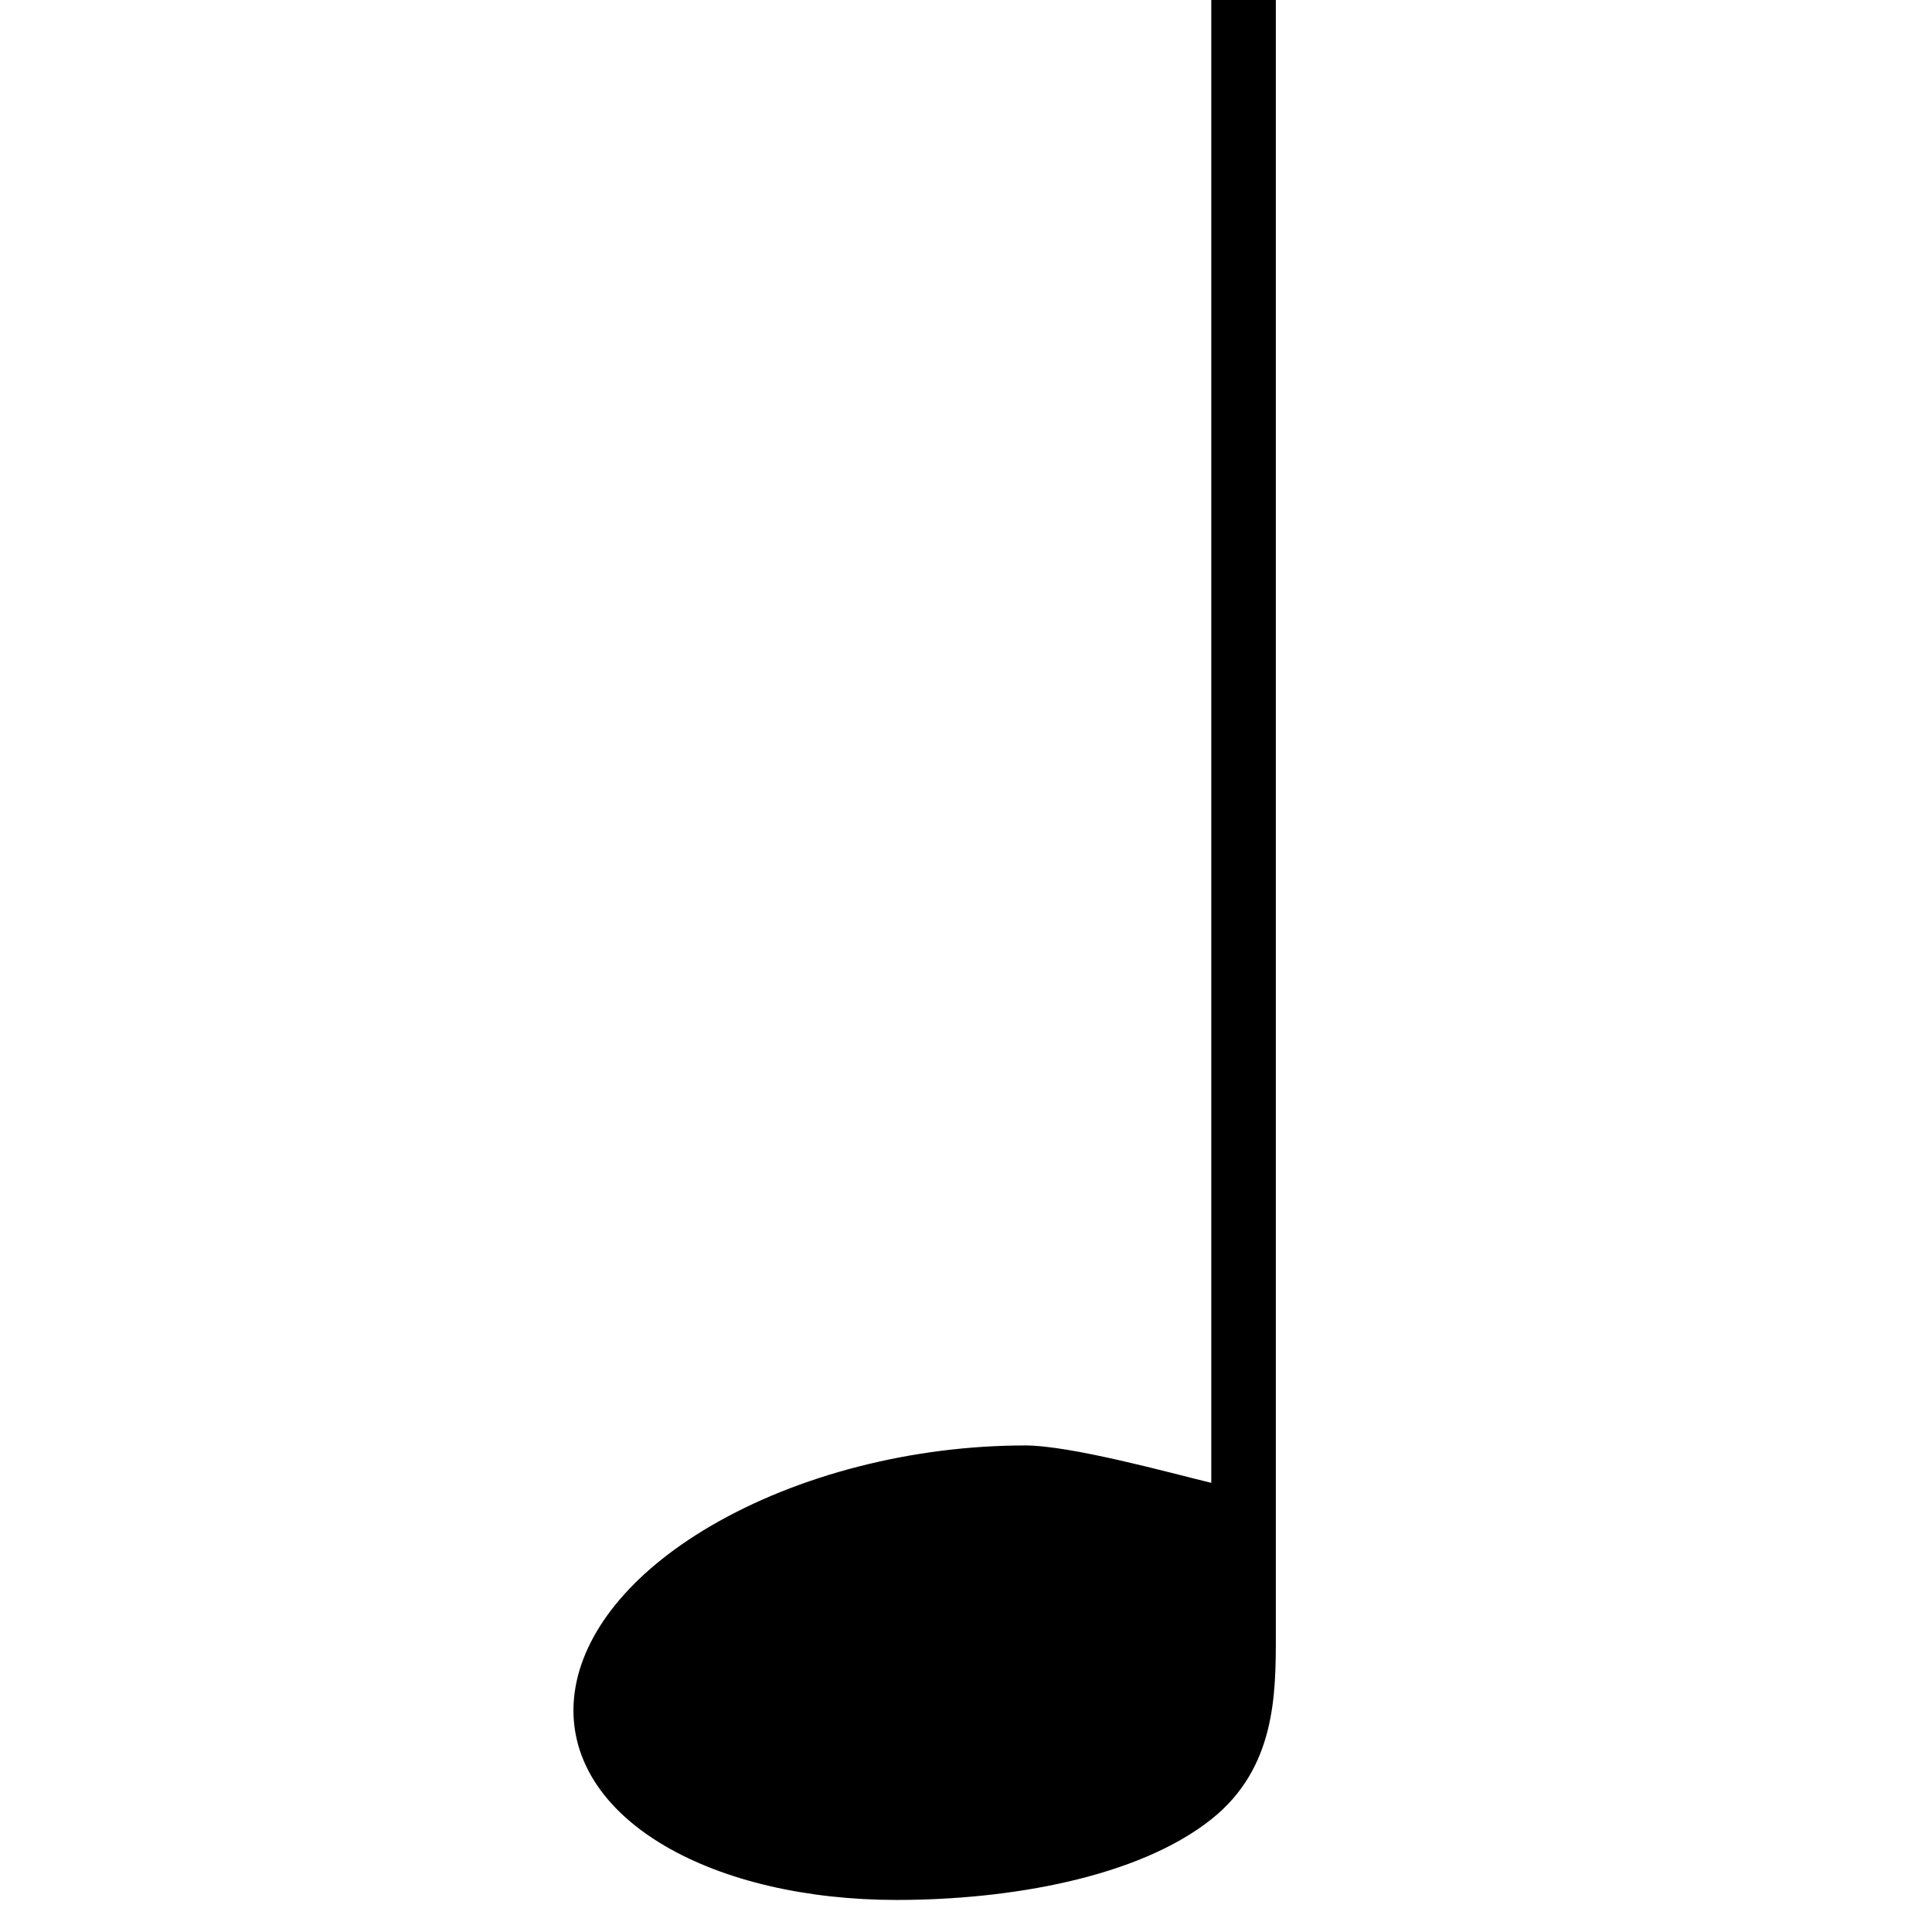
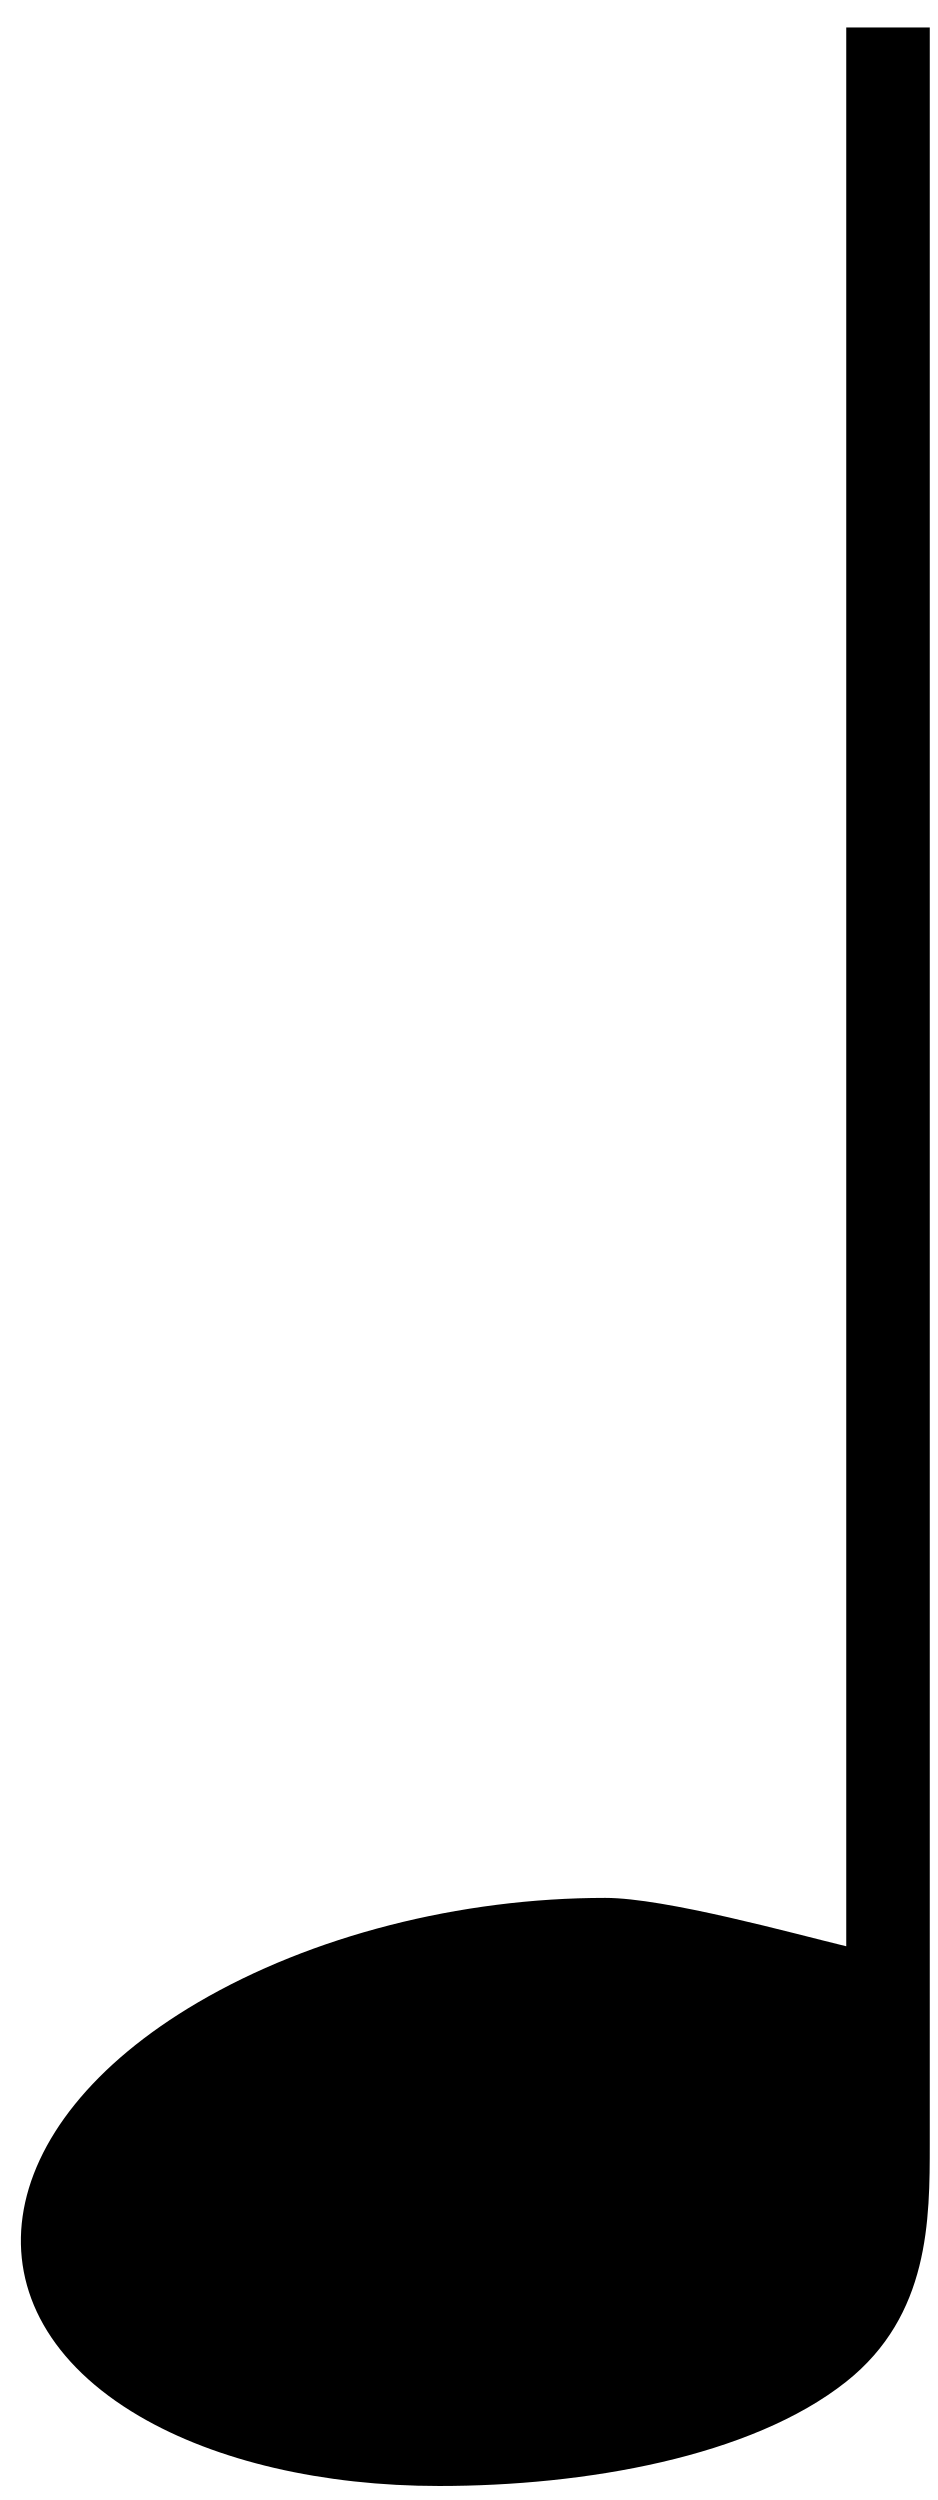
- <svg xmlns="http://www.w3.org/2000/svg" id="e3criO916UQ1" viewBox="0 0 520 520" shape-rendering="geometricPrecision" text-rendering="geometricPrecision" project-id="c3c6d91735c64a219dd30ecca747d314" export-id="d732b7cbae4a48fea5929ee8ba600a55" cached="false">
-   <g transform="matrix(1.263022 0 0 0.646936-64.19469 154.6627)">
-     <g transform="matrix(1.791 0 0 1.791 0.000001-.000001)">
-       <g transform="matrix(.766044 0 0 0.716633 33.60374 85.00096)">
-         <path d="M194.011,-231.508l-10.026-0-0,480.662c-6.239-3.136-21.729-12.12-28.923-12.12-17.458,0-35.266,9.527-48.857,26.136-25.344,30.969-28.516,77.483-7.072,103.69c9.232,11.281,22.016,17.494,35.995,17.494c17.458,0,37.448-7.233,48.857-26.136c10.026-16.612,10.026-40.673,10.026-59.598-0-2.372-0,2.636-0,0l0-18.316c-0-118.313,0-229.616,0-250.953l-0-260.859Z" transform="translate(-2.665074-73.36926)" />
+ <svg xmlns="http://www.w3.org/2000/svg" width="195" height="520">
+   <g>
+     <rect fill="none" id="canvas_background" height="522" width="197" y="-1" x="-1" />
+   </g>
+   <g>
+     <g id="svg_1" transform="matrix(1.263022,0,0,0.646936,-64.19469,154.6627) ">
+       <g id="svg_2" transform="matrix(1.791,0,0,1.791,0.000001,-0.000001) ">
+         <g id="svg_3" transform="matrix(0.766044,0,0,0.716633,33.60374,85.00096) ">
+           <path id="svg_4" d="m104.783,-297.995l-10.026,-0l0,480.662c-6.239,-3.136 -21.729,-12.12 -28.923,-12.12c-17.458,0 -35.266,9.527 -48.857,26.136c-25.344,30.969 -28.516,77.483 -7.072,103.69c9.232,11.281 22.016,17.494 35.995,17.494c17.458,0 37.448,-7.233 48.857,-26.136c10.026,-16.612 10.026,-40.673 10.026,-59.598c0,-2.372 0,2.636 0,0l0,-18.316c0,-118.313 0,-229.616 0,-250.953l0,-260.859z" />
+         </g>
      </g>
    </g>
  </g>
</svg>
